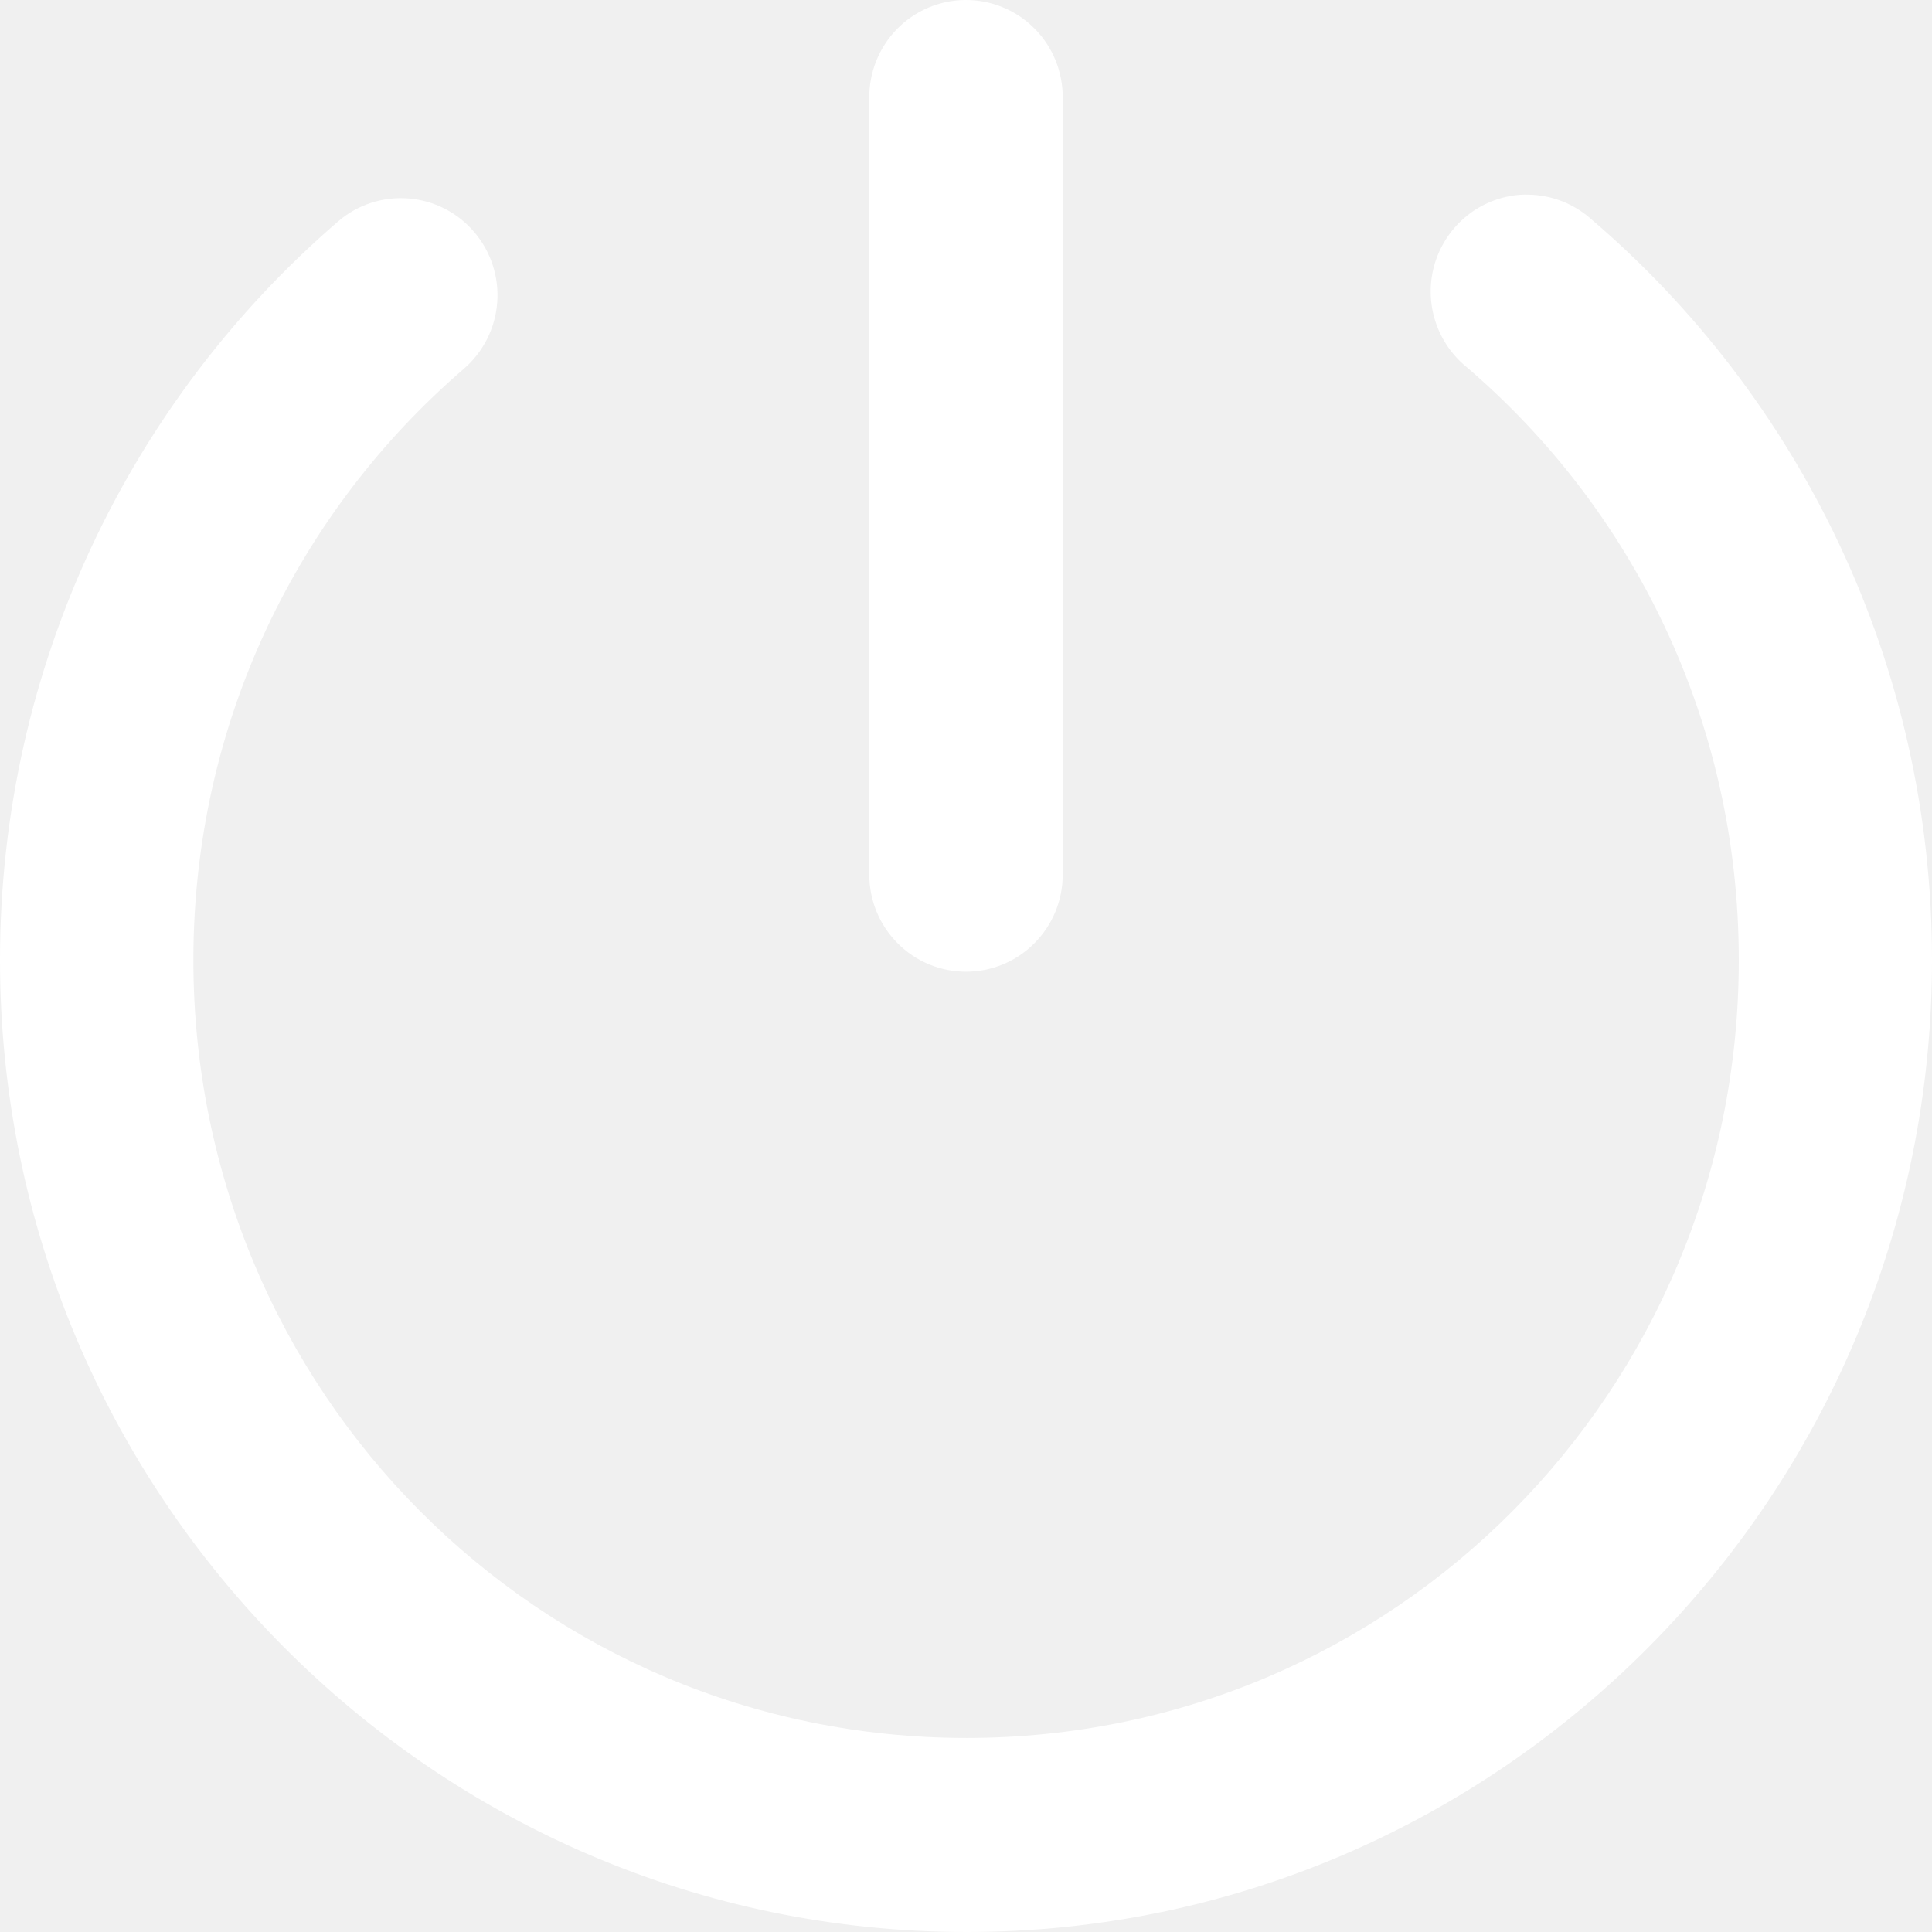
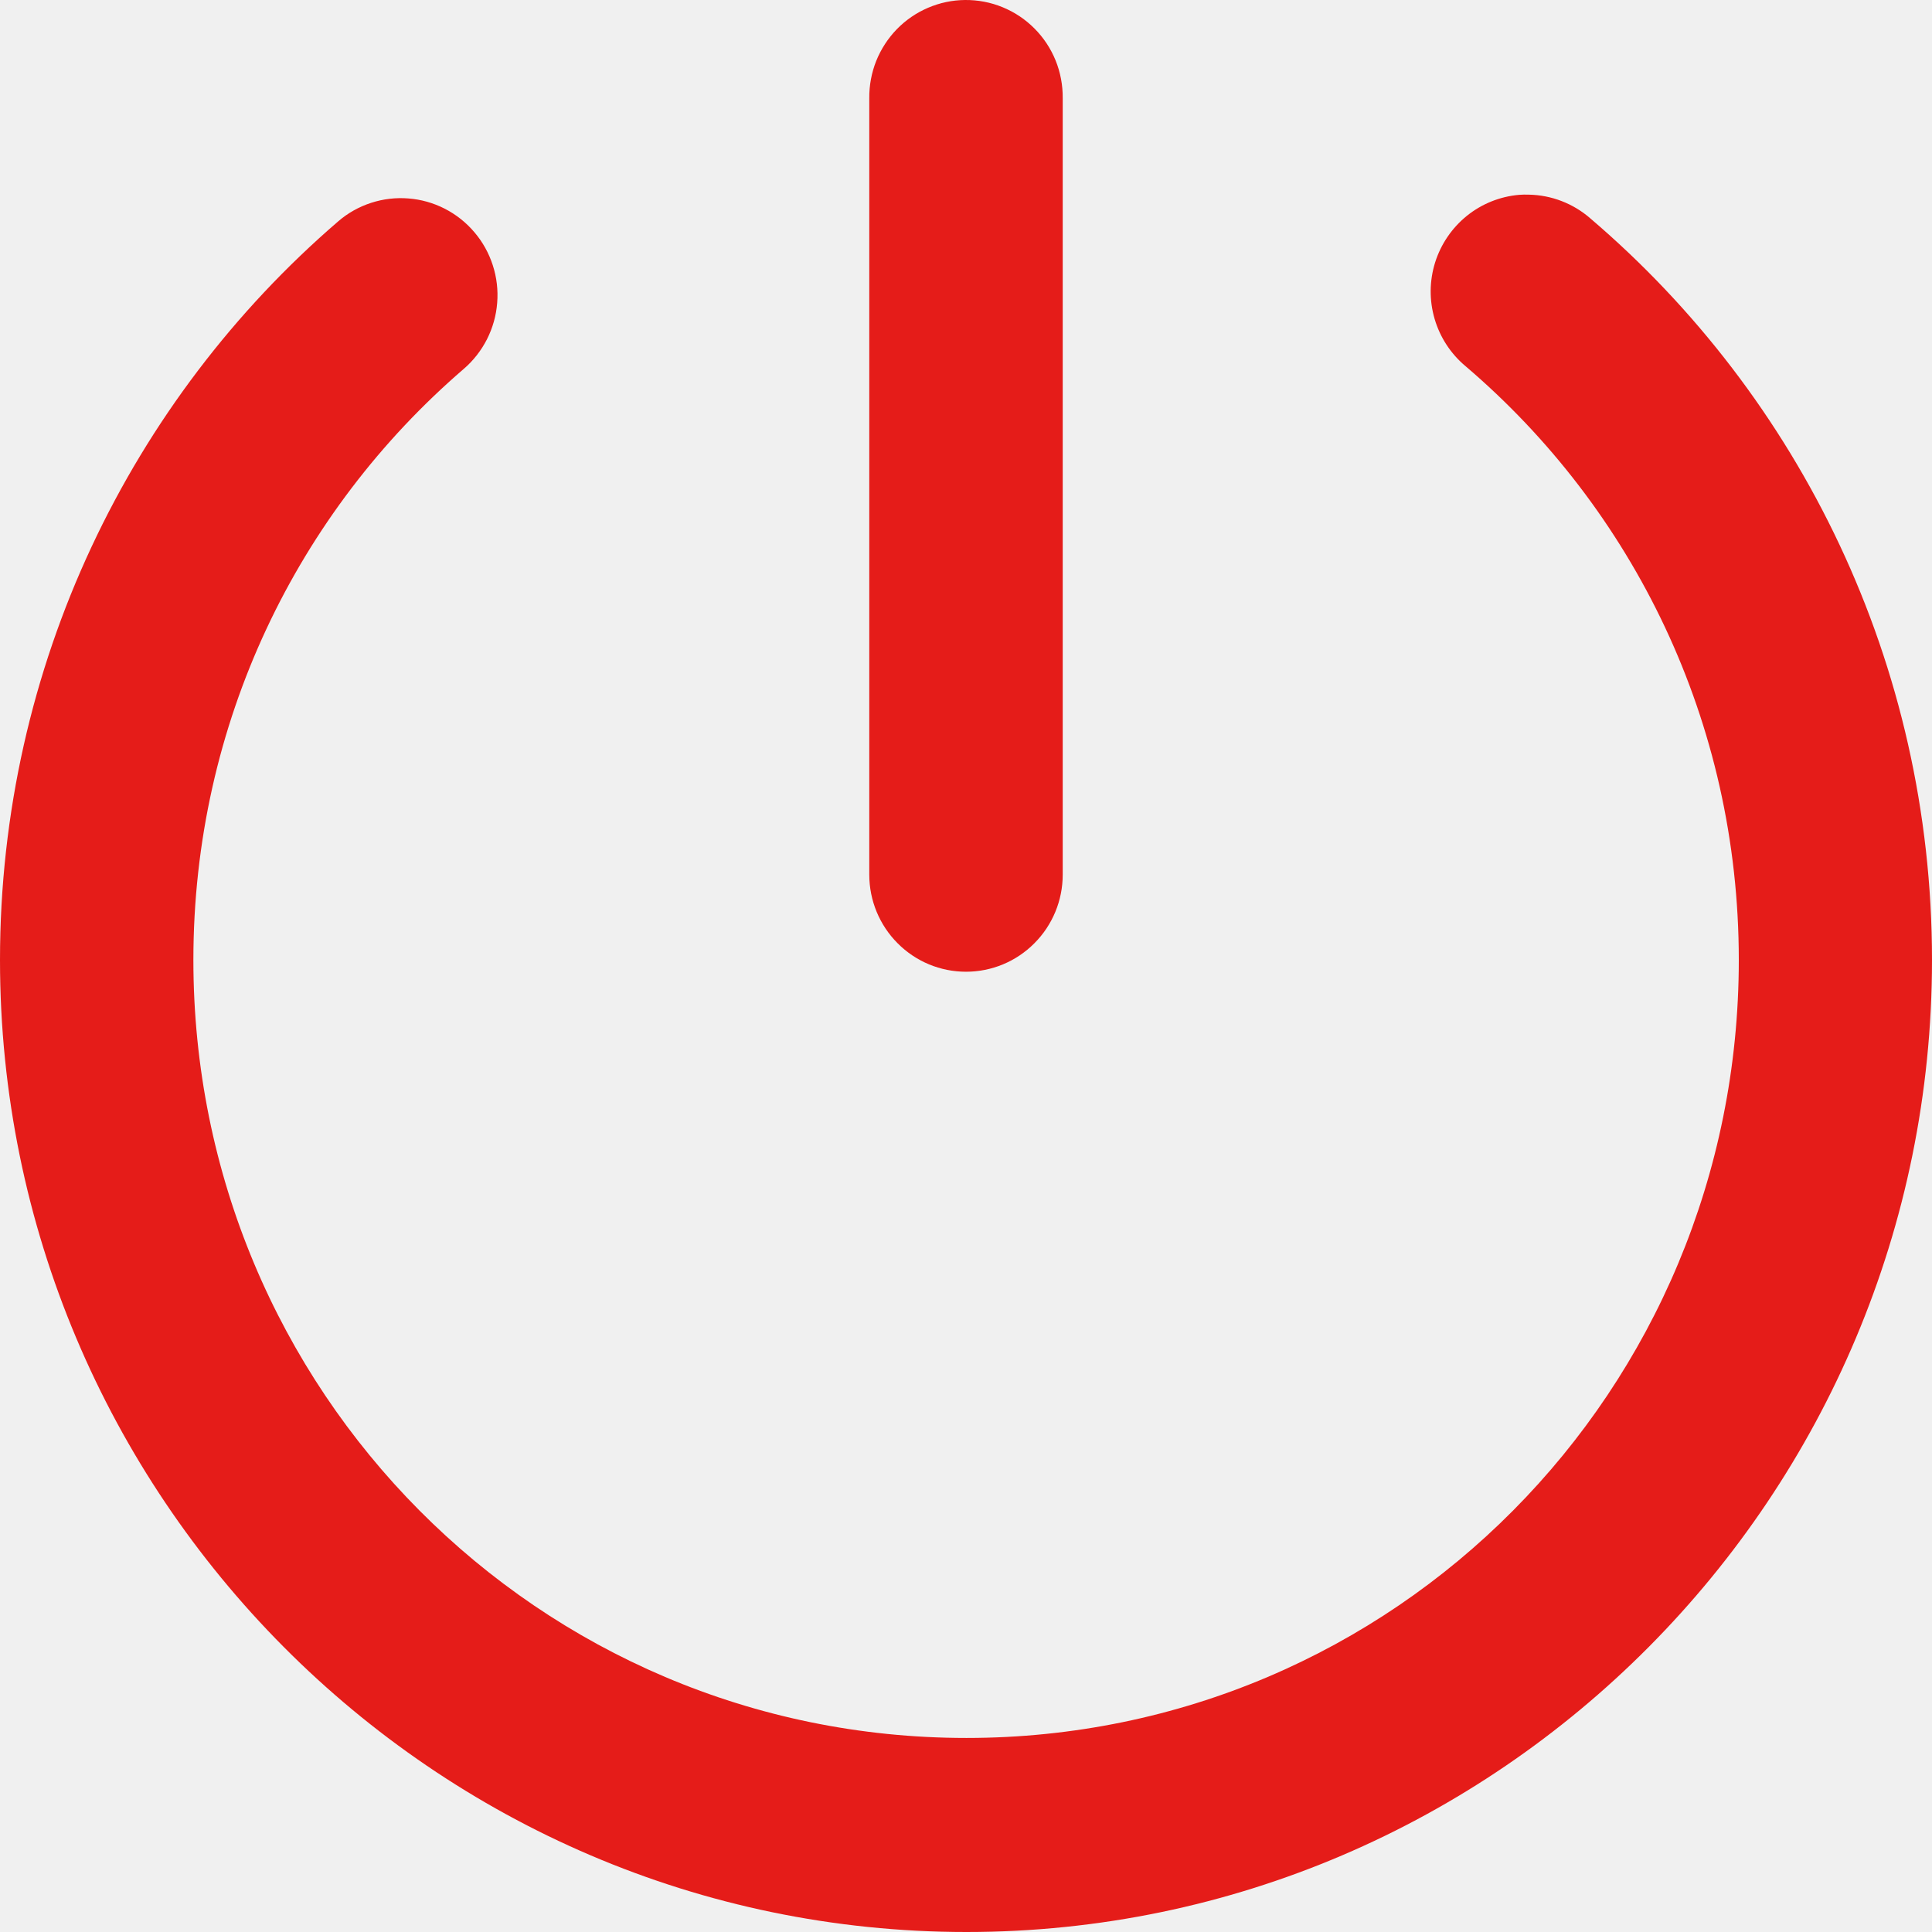
<svg xmlns="http://www.w3.org/2000/svg" width="32" height="32" viewBox="0 0 32 32" fill="none">
-   <path d="M15.983 0C15.772 0.002 15.565 0.046 15.371 0.129C15.177 0.212 15.002 0.332 14.855 0.483C14.708 0.634 14.592 0.813 14.513 1.009C14.435 1.205 14.396 1.415 14.398 1.626V14.487C14.398 14.914 14.567 15.323 14.868 15.624C15.168 15.926 15.575 16.095 16 16.095C16.425 16.095 16.832 15.926 17.132 15.624C17.433 15.323 17.602 14.914 17.602 14.487V1.626C17.604 1.412 17.564 1.199 17.484 1.001C17.403 0.802 17.284 0.622 17.133 0.471C16.982 0.319 16.803 0.2 16.605 0.119C16.408 0.038 16.196 -0.002 15.983 0ZM25.318 3.224C25.266 3.222 25.214 3.223 25.162 3.227C24.846 3.254 24.544 3.375 24.297 3.574C24.049 3.774 23.866 4.043 23.77 4.347C23.675 4.651 23.672 4.977 23.762 5.283C23.852 5.589 24.03 5.861 24.274 6.065C27.046 8.429 28.8 11.948 28.8 15.9C28.8 23.035 23.096 28.786 16.008 28.786C8.92 28.786 3.203 23.035 3.203 15.9C3.203 11.971 4.935 8.476 7.679 6.112C7.839 5.975 7.97 5.807 8.066 5.619C8.161 5.431 8.219 5.226 8.235 5.016C8.252 4.805 8.227 4.594 8.162 4.393C8.097 4.192 7.994 4.006 7.857 3.846C7.721 3.685 7.554 3.553 7.367 3.457C7.179 3.361 6.975 3.303 6.766 3.287C6.556 3.27 6.345 3.295 6.146 3.36C5.946 3.425 5.76 3.529 5.601 3.667C2.175 6.617 1.50577e-05 11.016 0 15.9C-1.43924e-05 24.769 7.188 32 16.008 32C24.828 32 32 24.769 32 15.9C32 10.988 29.803 6.571 26.343 3.619C26.059 3.37 25.695 3.23 25.318 3.224Z" fill="white" />
+   <path d="M15.983 0C15.772 0.002 15.565 0.046 15.371 0.129C15.177 0.212 15.002 0.332 14.855 0.483C14.708 0.634 14.592 0.813 14.513 1.009C14.435 1.205 14.396 1.415 14.398 1.626V14.487C14.398 14.914 14.567 15.323 14.868 15.624C15.168 15.926 15.575 16.095 16 16.095C16.425 16.095 16.832 15.926 17.132 15.624C17.433 15.323 17.602 14.914 17.602 14.487V1.626C17.604 1.412 17.564 1.199 17.484 1.001C17.403 0.802 17.284 0.622 17.133 0.471C16.982 0.319 16.803 0.2 16.605 0.119C16.408 0.038 16.196 -0.002 15.983 0ZM25.318 3.224C25.266 3.222 25.214 3.223 25.162 3.227C24.846 3.254 24.544 3.375 24.297 3.574C24.049 3.774 23.866 4.043 23.77 4.347C23.675 4.651 23.672 4.977 23.762 5.283C23.852 5.589 24.03 5.861 24.274 6.065C27.046 8.429 28.8 11.948 28.8 15.9C28.8 23.035 23.096 28.786 16.008 28.786C8.92 28.786 3.203 23.035 3.203 15.9C3.203 11.971 4.935 8.476 7.679 6.112C7.839 5.975 7.97 5.807 8.066 5.619C8.161 5.431 8.219 5.226 8.235 5.016C8.252 4.805 8.227 4.594 8.162 4.393C8.097 4.192 7.994 4.006 7.857 3.846C7.721 3.685 7.554 3.553 7.367 3.457C7.179 3.361 6.975 3.303 6.766 3.287C6.556 3.27 6.345 3.295 6.146 3.36C5.946 3.425 5.76 3.529 5.601 3.667C2.175 6.617 1.50577e-05 11.016 0 15.9C-1.43924e-05 24.769 7.188 32 16.008 32C24.828 32 32 24.769 32 15.9C32 10.988 29.803 6.571 26.343 3.619C26.059 3.37 25.695 3.23 25.318 3.224Z" fill="#E51C19" />
</svg>
